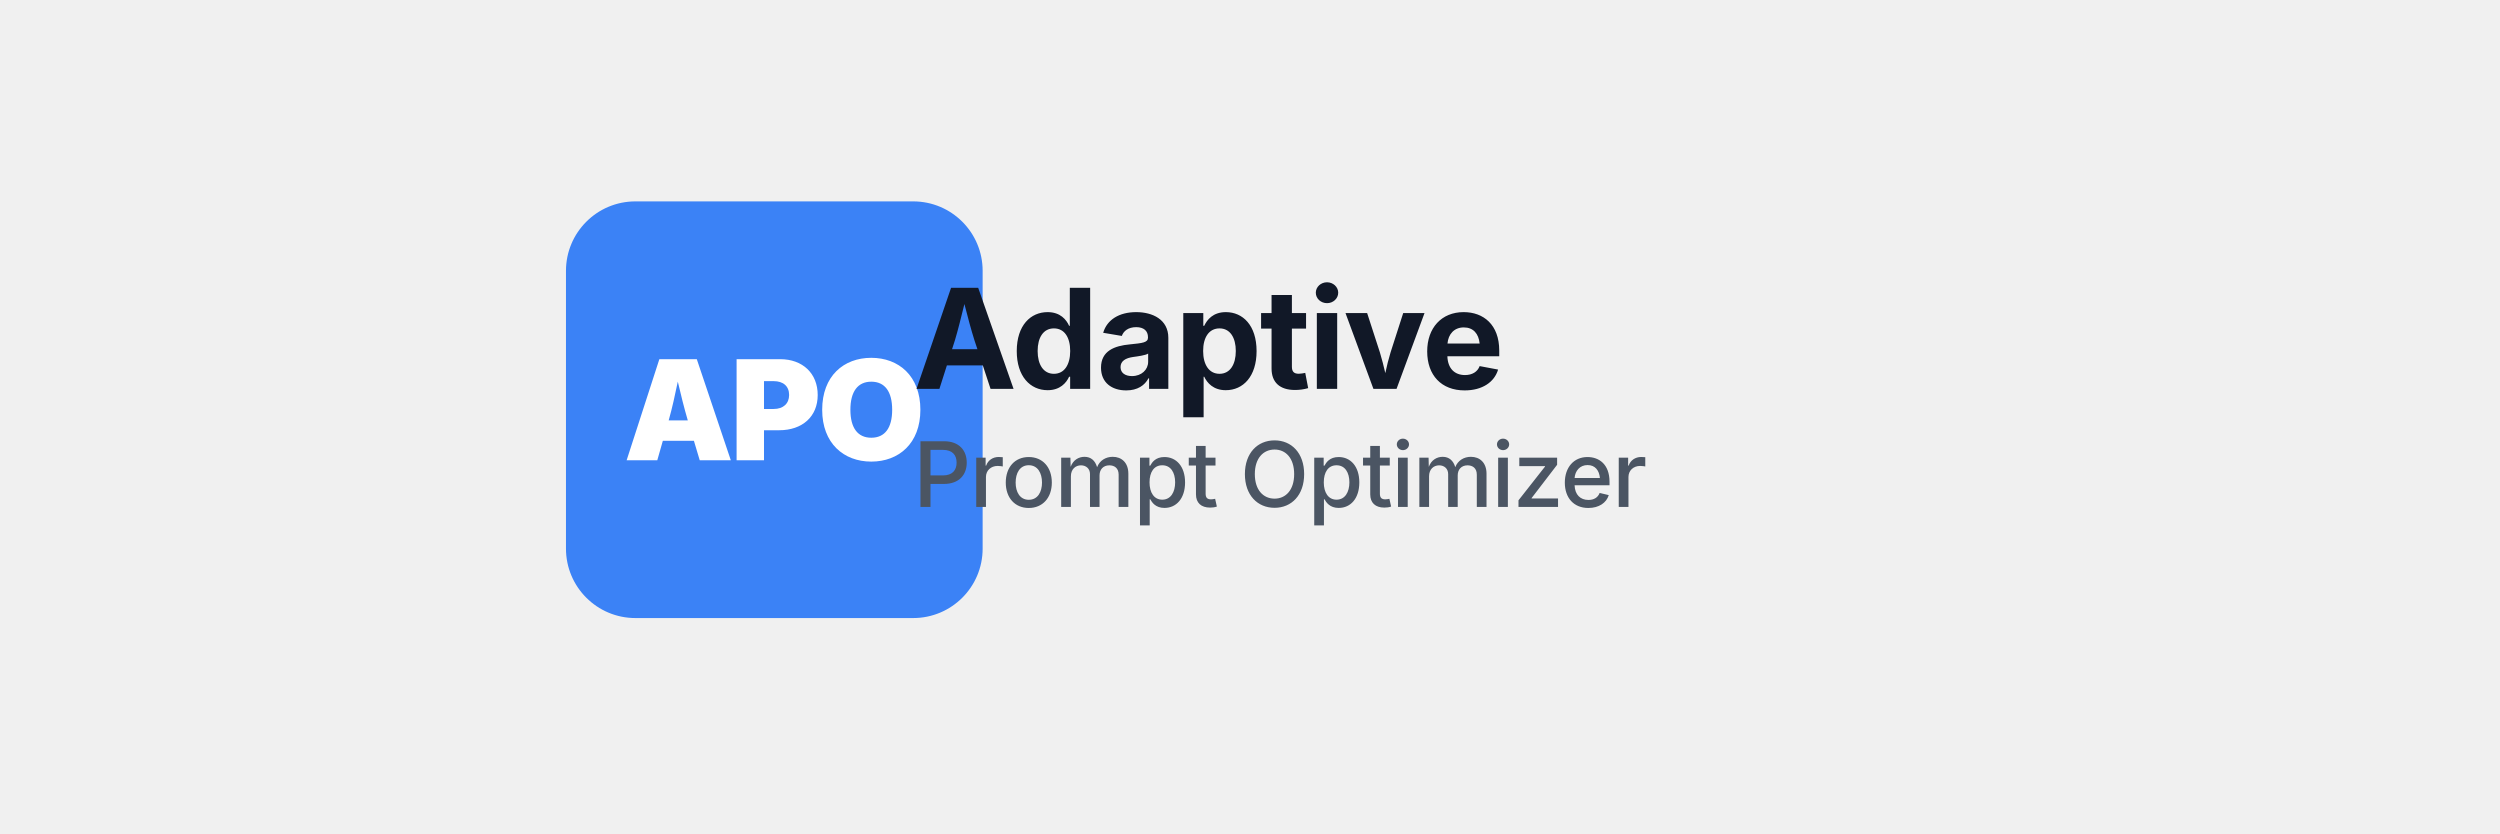
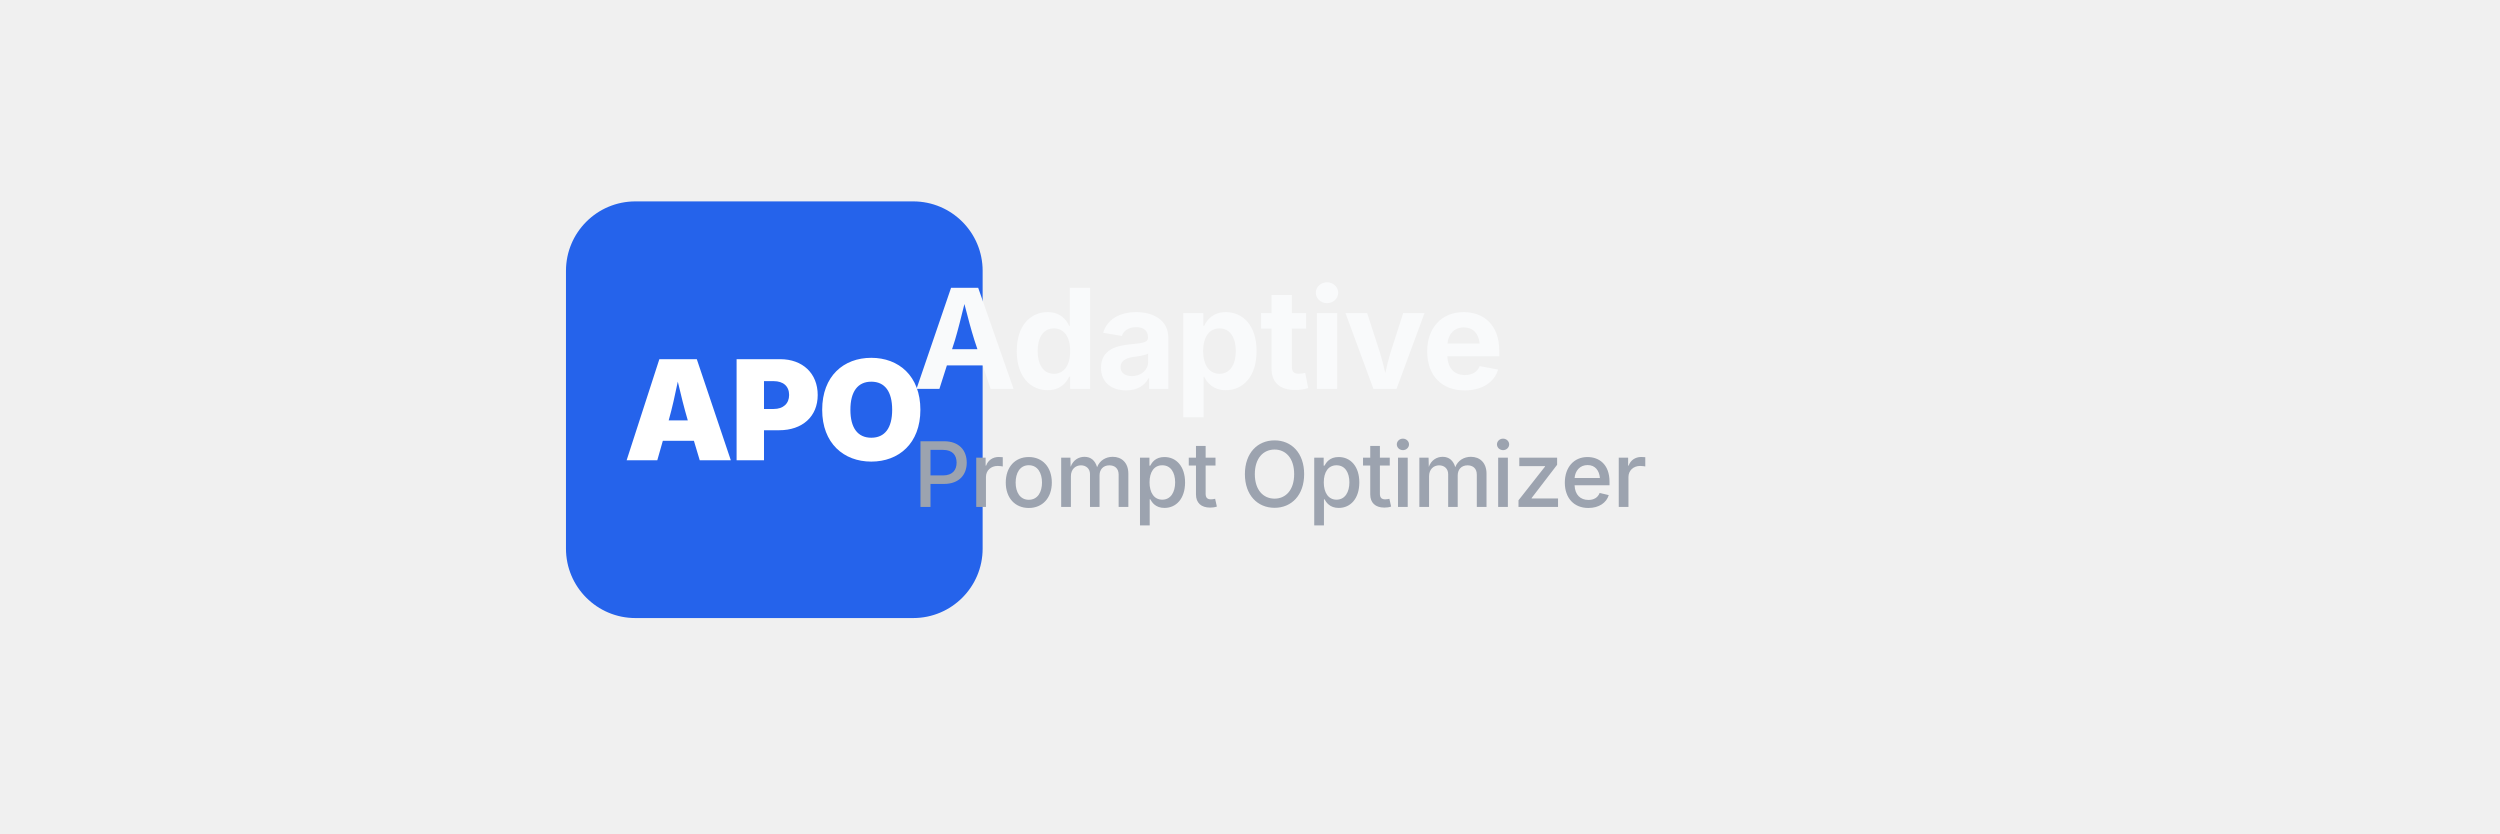
<svg xmlns="http://www.w3.org/2000/svg" width="720" height="240" viewBox="0 0 720 240">
  <rect width="720" height="240" fill="none" />
  <g transform="translate(363,118)" text-rendering="geometricPrecision">
-     <rect x="-200" y="-60" width="120" height="120" rx="20" fill="#3B82F6" />
+     <rect x="-200" y="-60" width="120" height="120" rx="20" fill="#2563EB" />
    <text x="-140" y="0" text-anchor="middle" dominant-baseline="central" font-family="Inter, system-ui, -apple-system, 'Segoe UI', Roboto, Helvetica, Arial, sans-serif" font-weight="900" font-size="40" letter-spacing="-1.1" fill="#FFFFFF">APO</text>
    <g transform="translate(-100,2)">
-       <text x="0" y="-8" font-family="Inter, system-ui, -apple-system, 'Segoe UI', Roboto, Helvetica, Arial, sans-serif" font-weight="700" font-size="40" letter-spacing="-0.7" fill="#111827">Adaptive</text>
-       <text x="0" y="26" font-family="Inter, system-ui, -apple-system, 'Segoe UI', Roboto, Helvetica, Arial, sans-serif" font-weight="500" font-size="26" letter-spacing="-0.4" fill="#4B5563">Prompt Optimizer</text>
+       <text x="0" y="-8" font-family="Inter, system-ui, -apple-system, 'Segoe UI', Roboto, Helvetica, Arial, sans-serif" font-weight="700" font-size="40" letter-spacing="-0.7" fill="#F9FAFB">Adaptive</text>
+       <text x="0" y="26" font-family="Inter, system-ui, -apple-system, 'Segoe UI', Roboto, Helvetica, Arial, sans-serif" font-weight="500" font-size="26" letter-spacing="-0.4" fill="#9CA3AF">Prompt Optimizer</text>
    </g>
  </g>
</svg>
